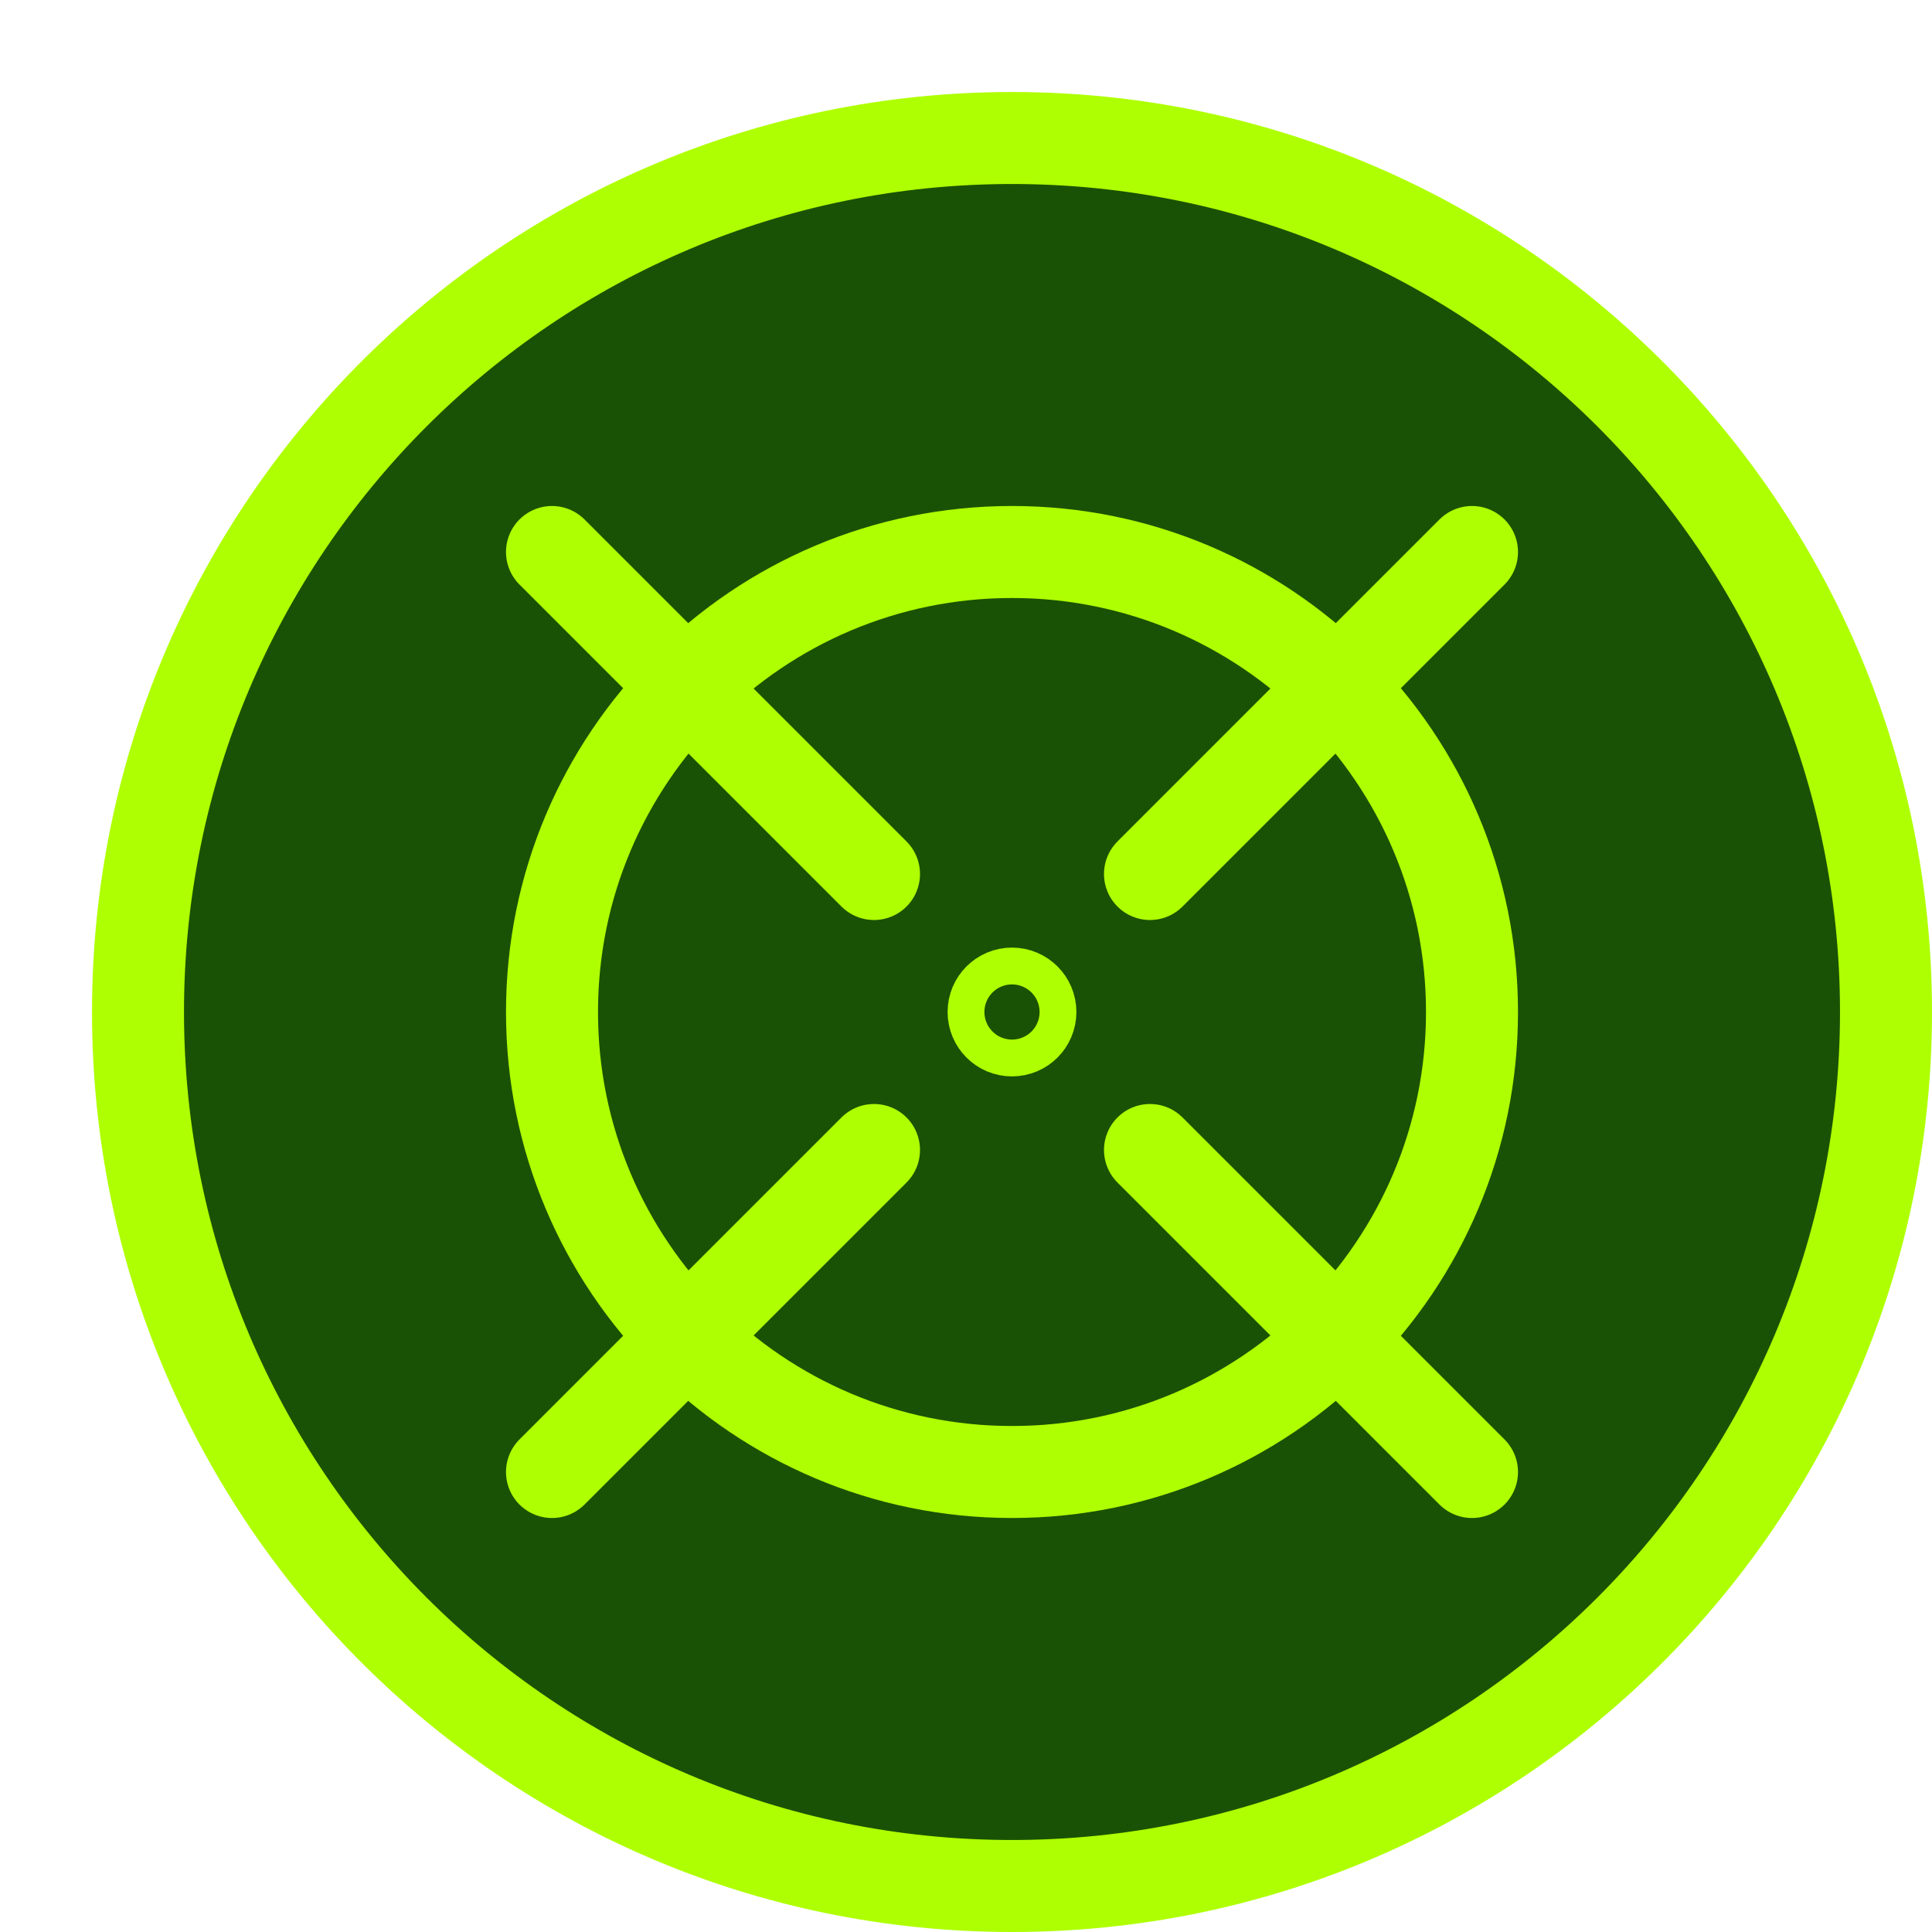
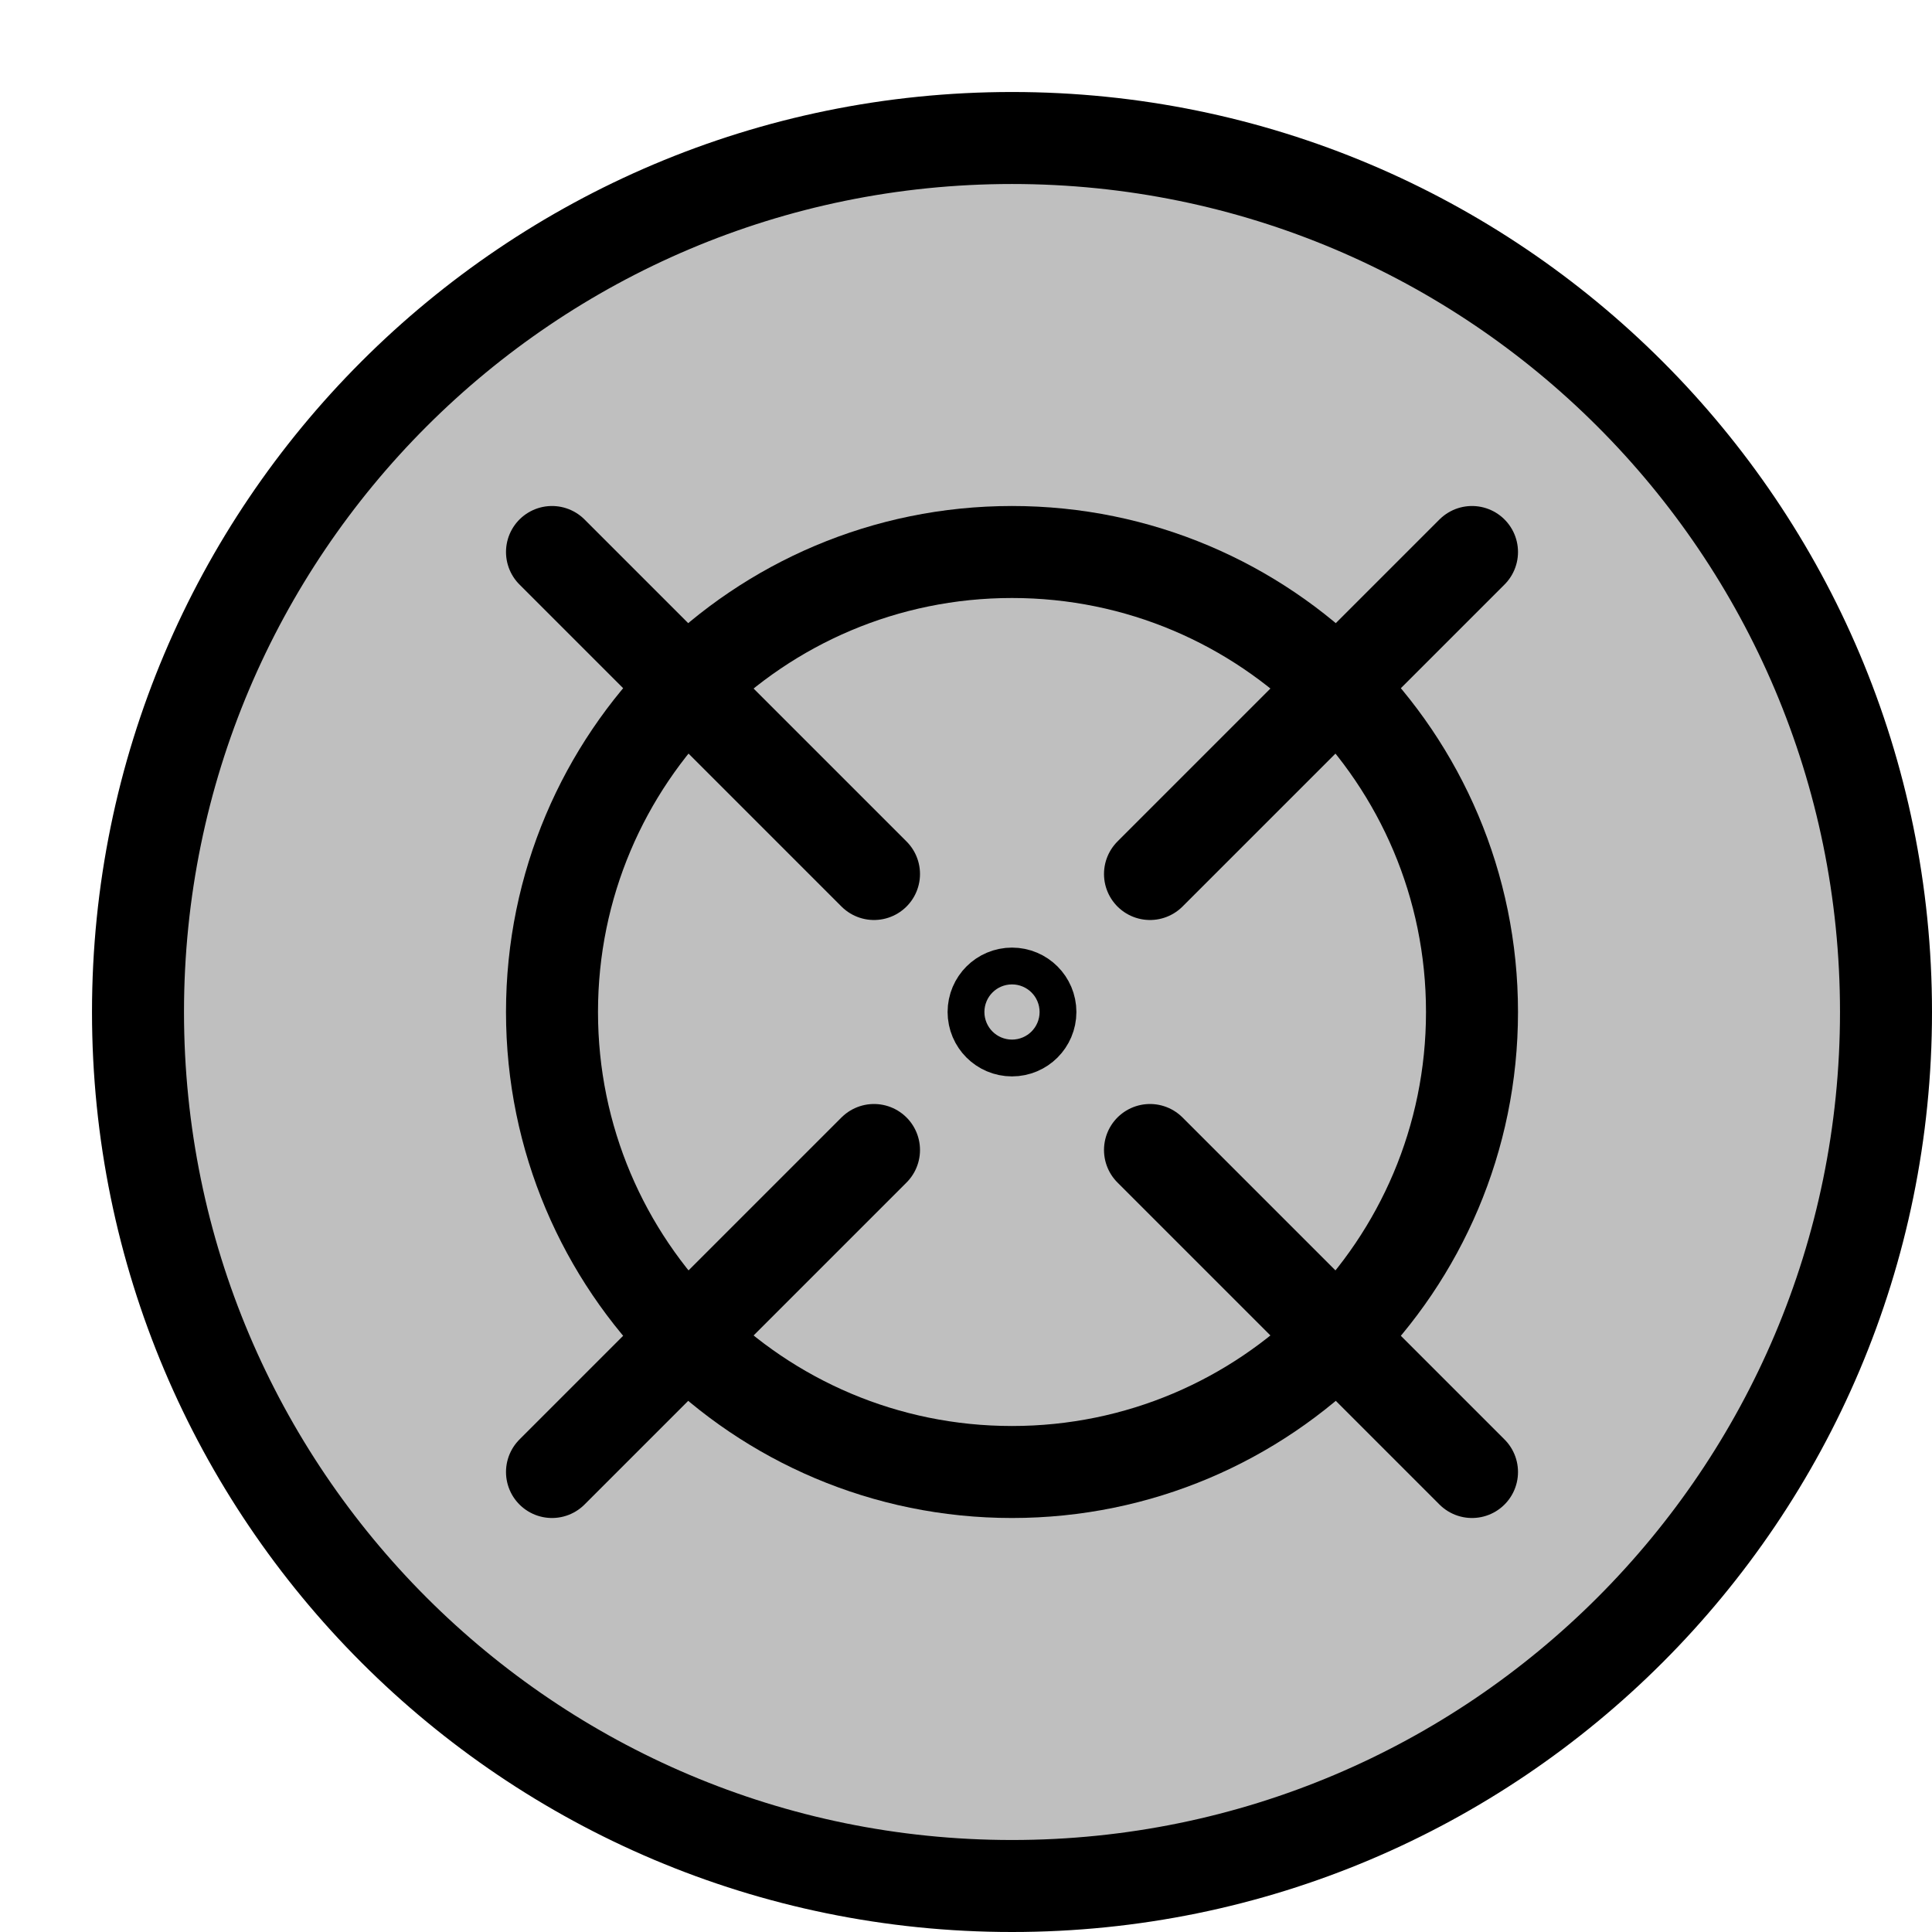
<svg xmlns="http://www.w3.org/2000/svg" height="400px" width="400px" version="1.1" viewBox="-20 -20 420 420" xml:space="preserve">
-   <defs>
-     <filter id="unchecked">
-       <feColorMatrix type="matrix" values="                 .5 0 0 0 0                 0 .5 0 0 0                 0 0 .5 0 0                 0 0 0 .5 0             " />
-     </filter>
-   </defs>
-   <g>
-     <circle cx="200" cy="200" r="190" fill="#1a5205" stroke="#afff03" stroke-width="20" />
-     <circle cx="200" cy="200" r="4" fill="none" stroke="#afff03" stroke-width="20" />
-     <circle cx="200" cy="200" r="100" fill="none" stroke="#afff03" stroke-width="20" />
-     <path d="M100 100 l70 70                  M100 300 l70 -70                  M300 100 l-70 70                  M300 300 l-70 -70                  " stroke="#afff03" stroke-width="20" stroke-linecap="round" />
-   </g>
+   <circle cx="200" cy="200" r="190" fill="#00000040" stroke="#000000" stroke-width="20" />
+   <circle cx="200" cy="200" r="4" fill="none" stroke="#000000" stroke-width="20" />
+   <circle cx="200" cy="200" r="100" fill="none" stroke="#000000" stroke-width="20" />
+   <path d="M100 100 l70 70                  M100 300 l70 -70                  M300 100 l-70 70                  M300 300 l-70 -70                  " stroke="#000000" stroke-width="20" stroke-linecap="round" />
</svg>
